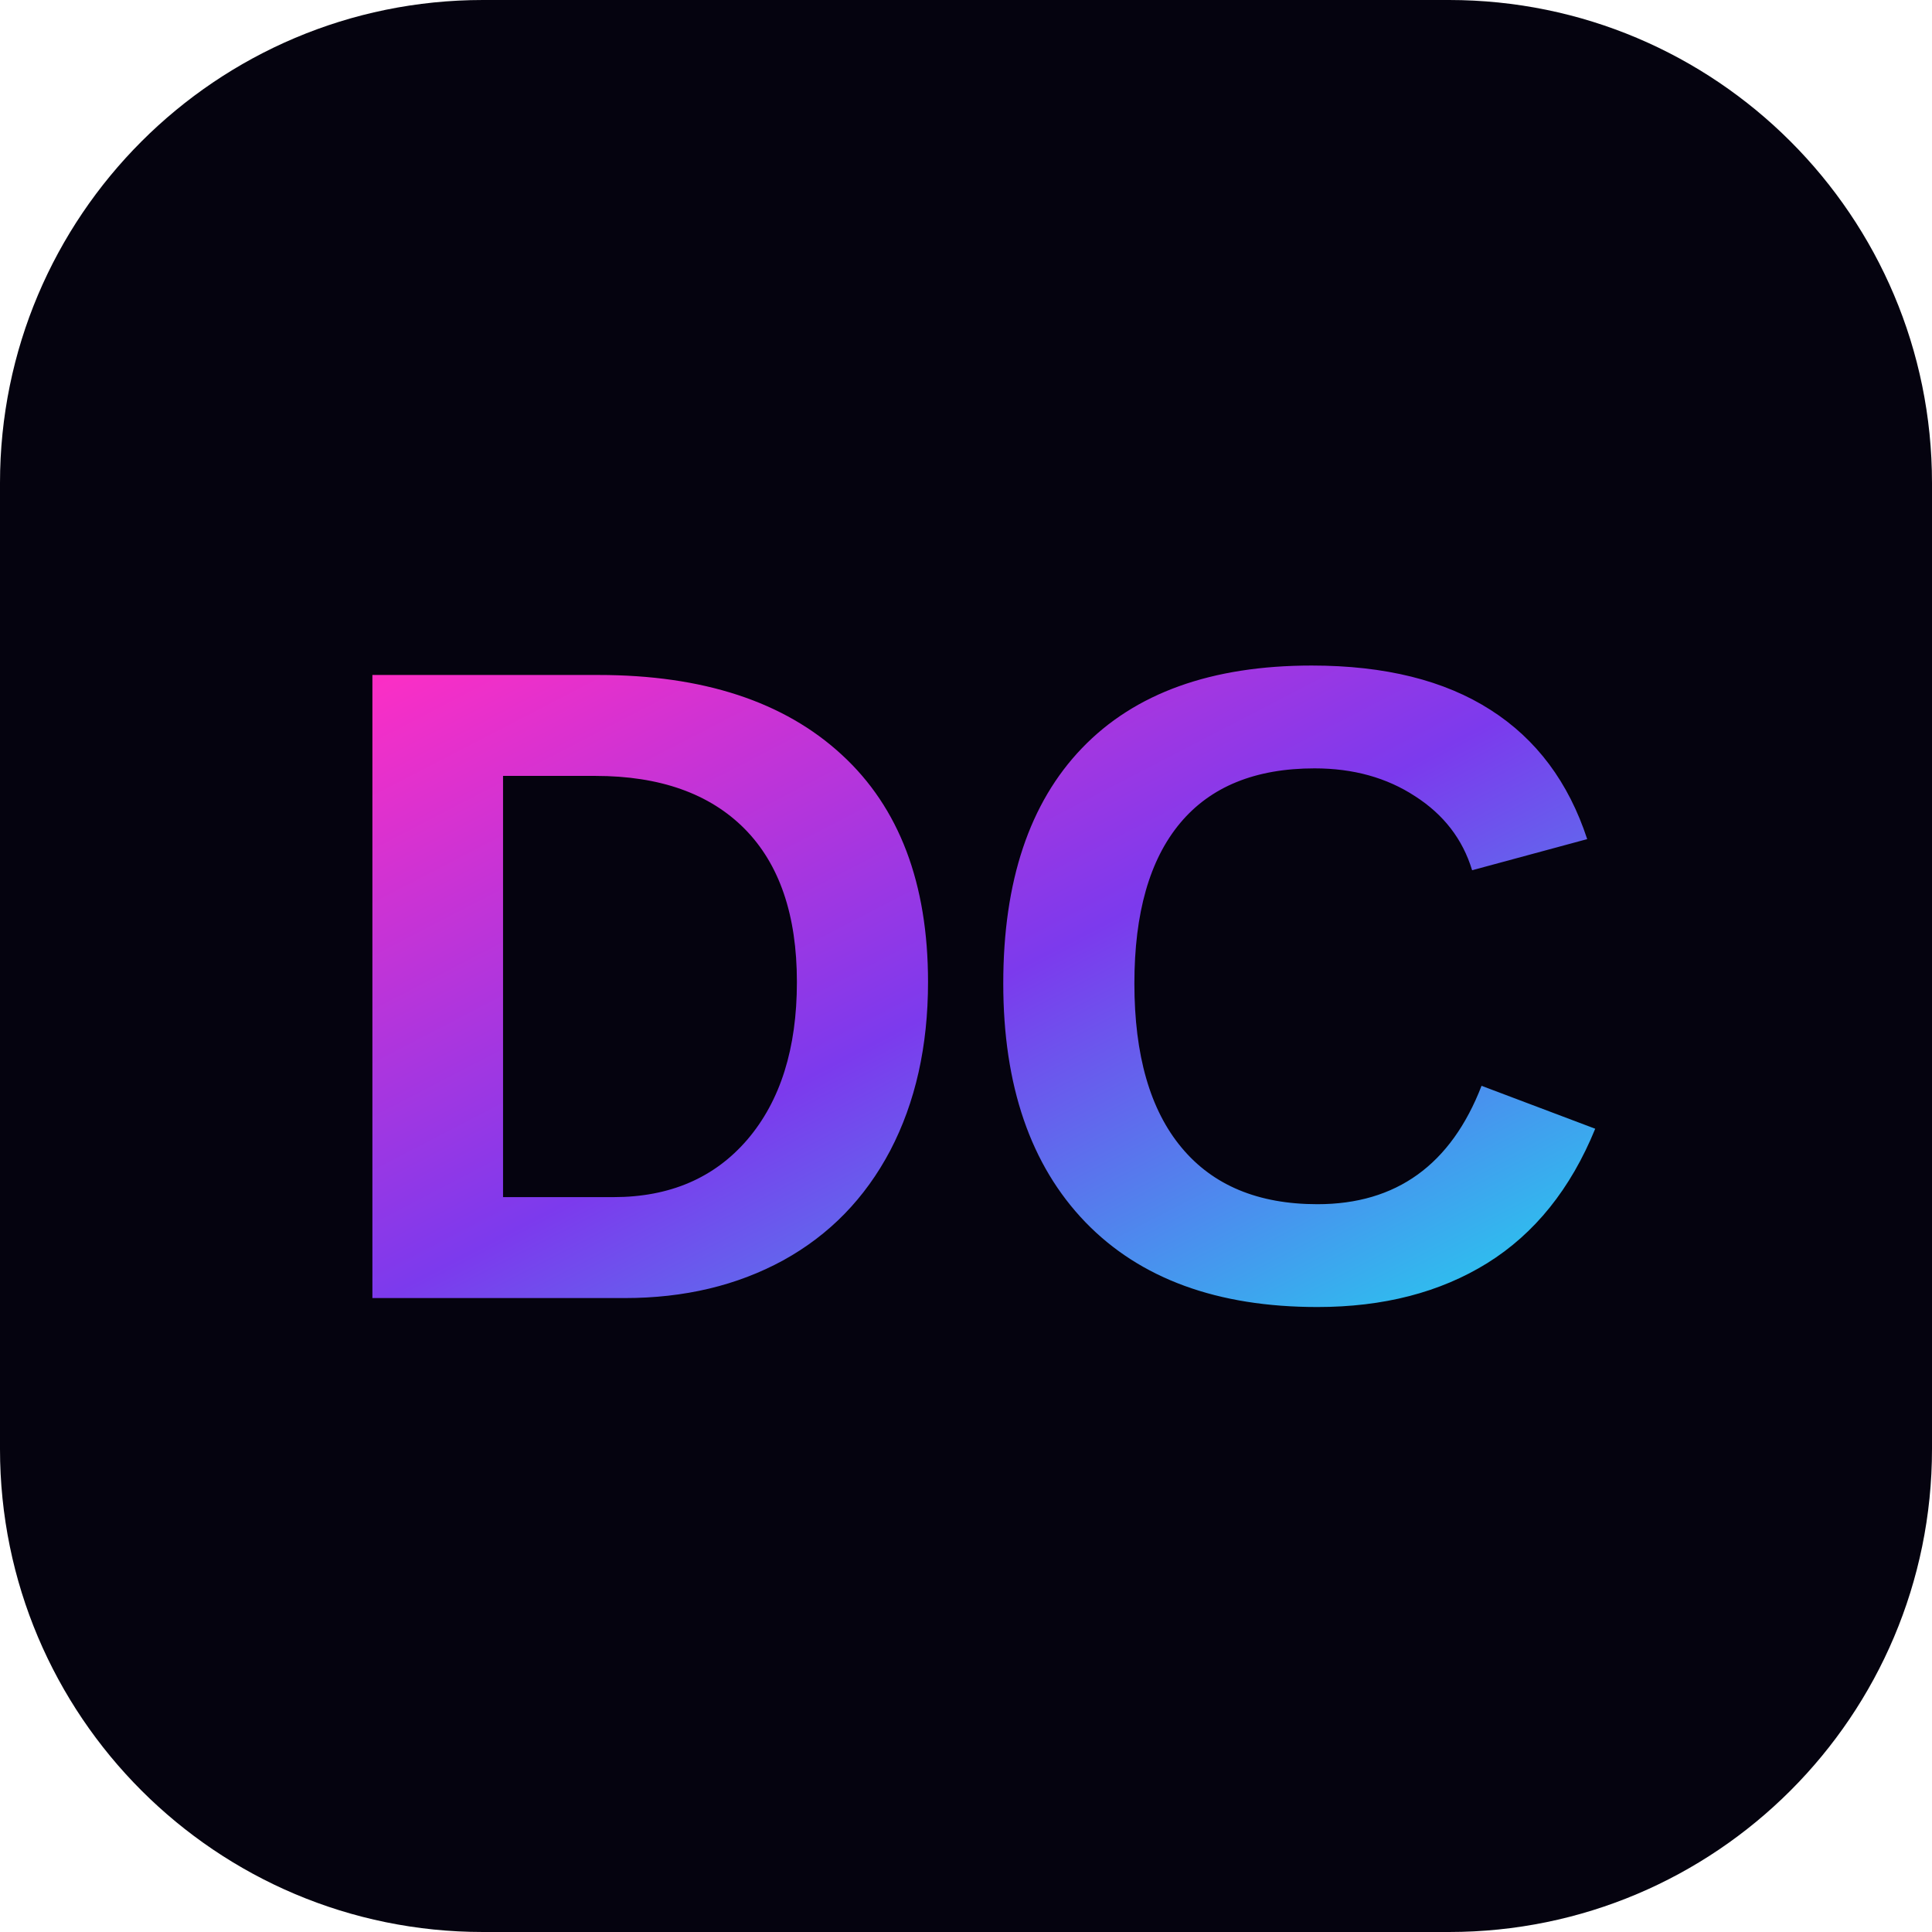
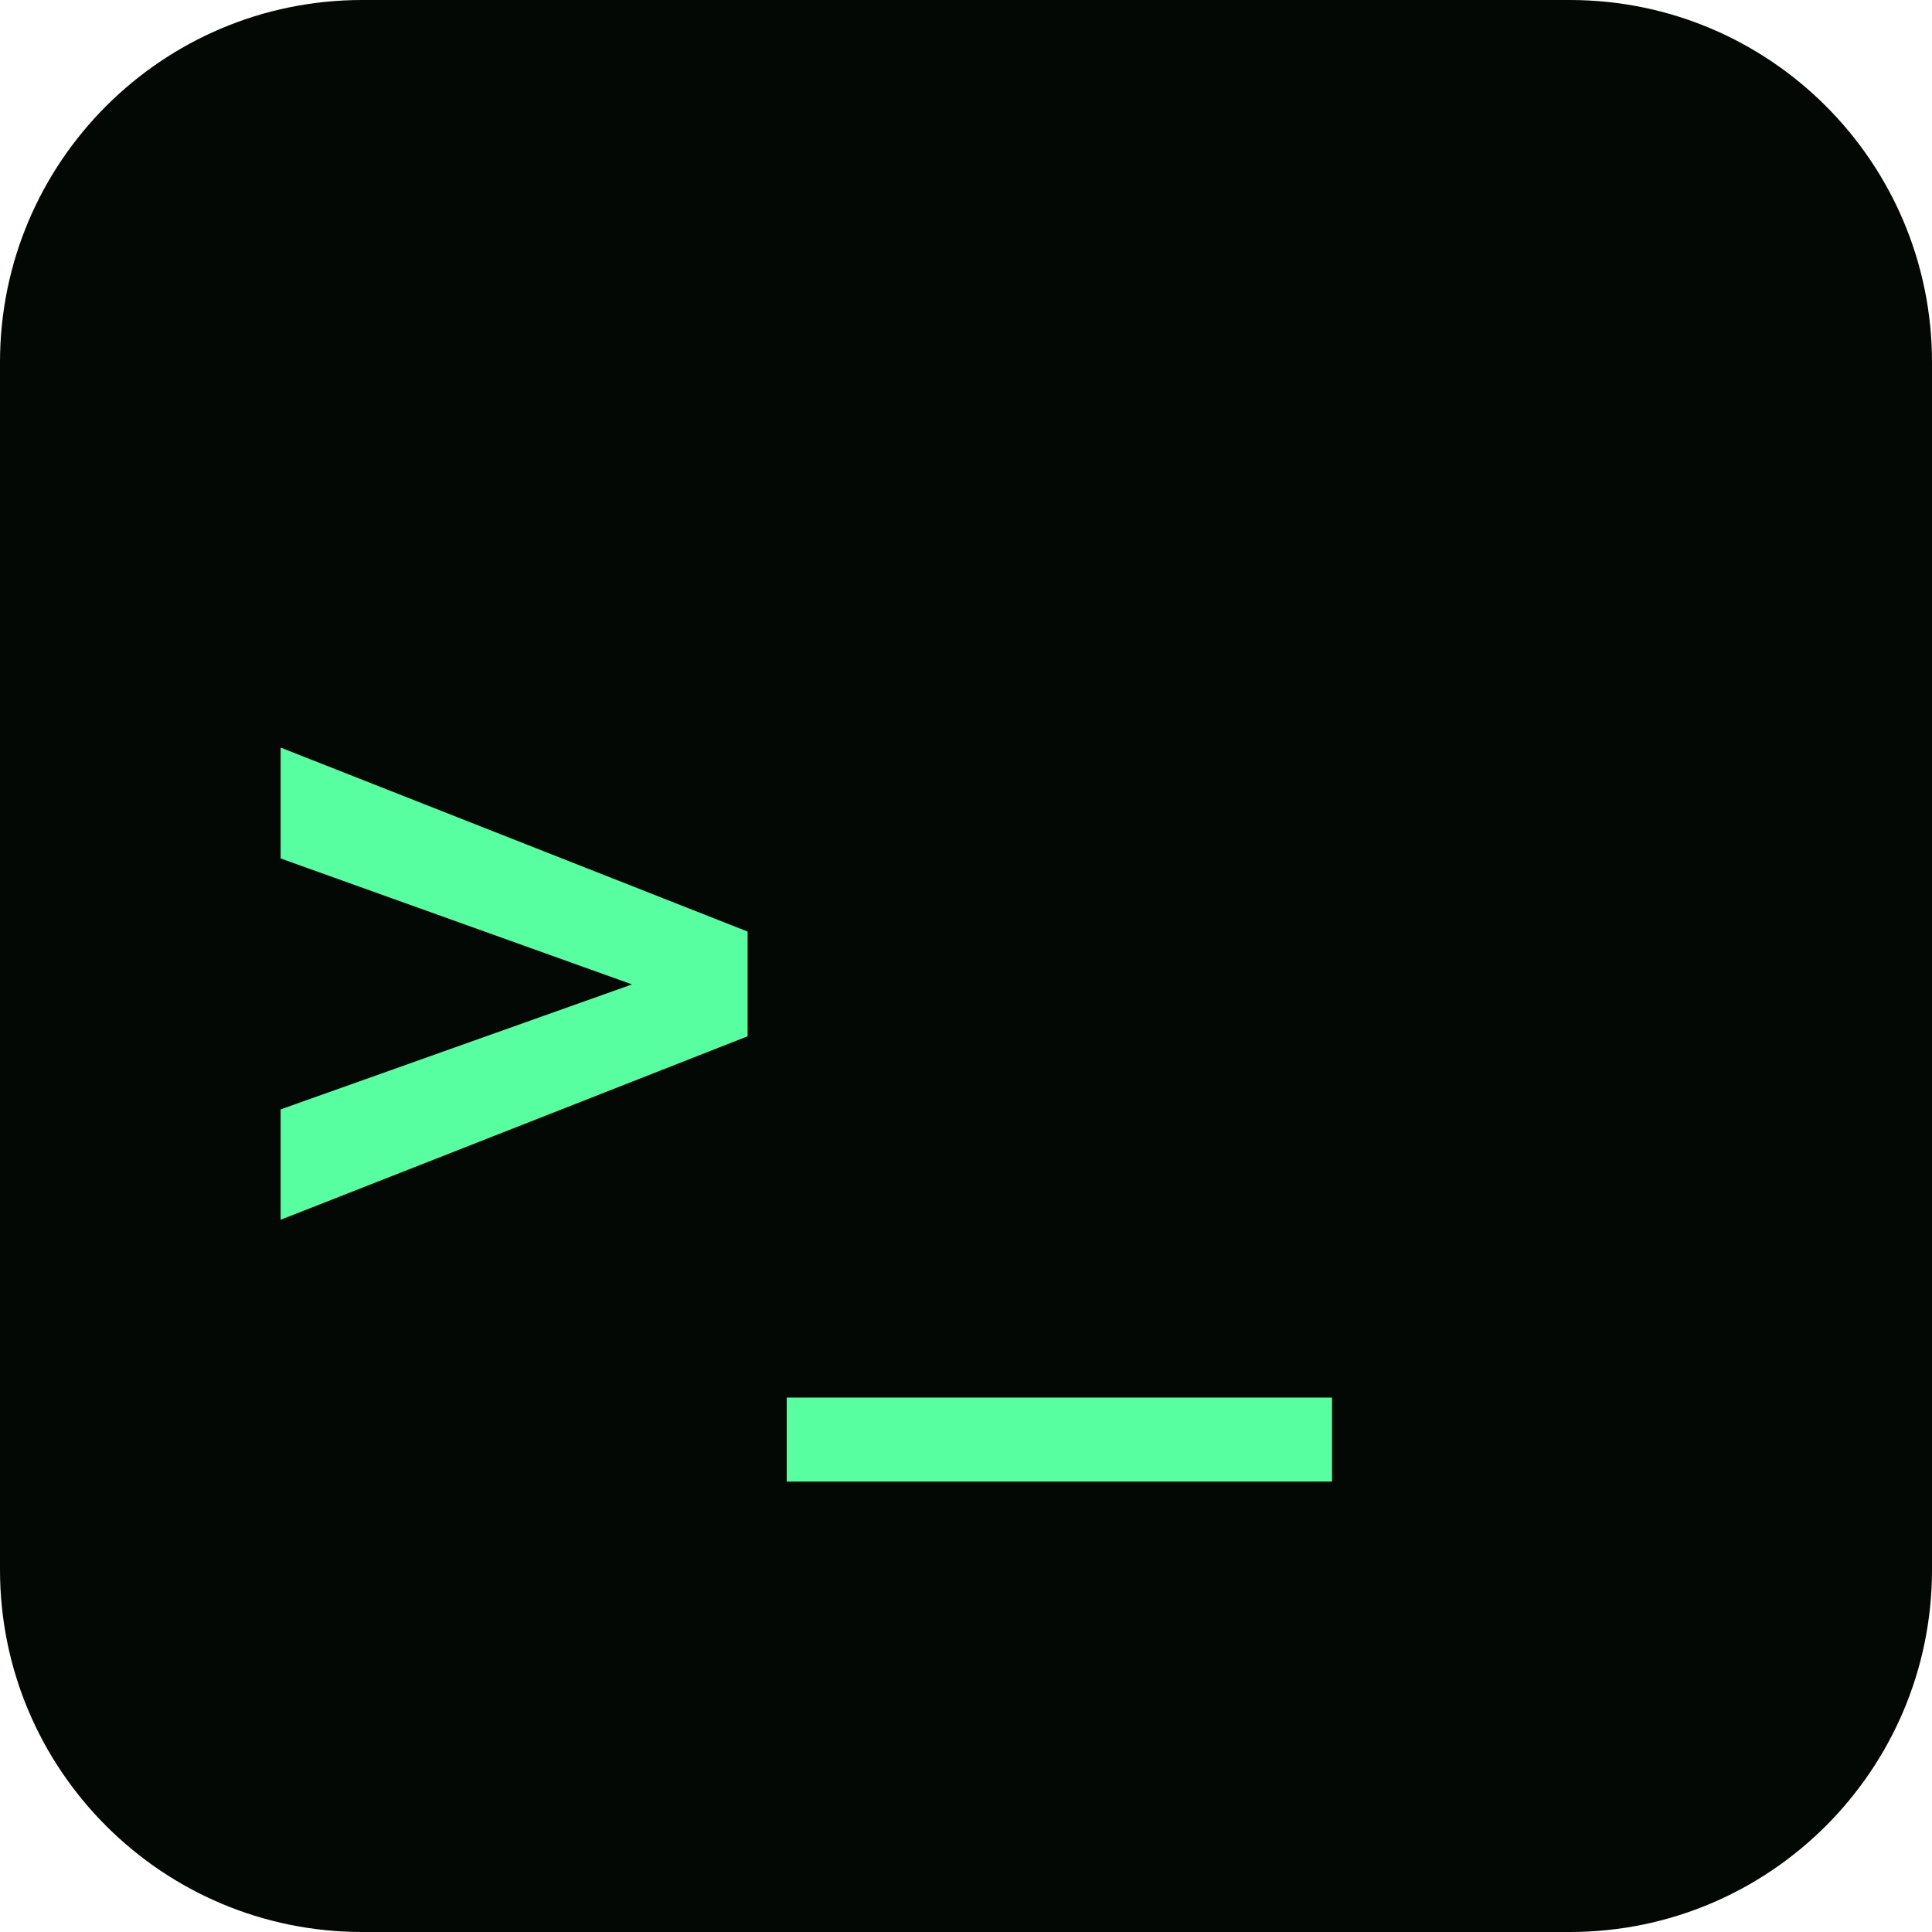
<svg xmlns="http://www.w3.org/2000/svg" viewBox="0 0 64 64">
-   <defs>
-     <linearGradient id="g" x1="0%" y1="0%" x2="100%" y2="100%">
-       <stop offset="0%" stop-color="#ff2ec4" />
-       <stop offset="50%" stop-color="#7c3aed" />
-       <stop offset="100%" stop-color="#22d3ee" />
-     </linearGradient>
-   </defs>
-   <rect width="64" height="64" rx="16" fill="#05030f" />
-   <text x="32" y="43" font-family="Arial, sans-serif" font-weight="900" font-size="30" text-anchor="middle" fill="url(#g)">DC</text>
+   <rect width="64" height="64" rx="12" fill="#030805" />
+   <text x="8" y="42" font-family="Menlo, Consolas, monospace" font-weight="700" font-size="30" fill="#57ffa0">&gt;_</text>
</svg>
